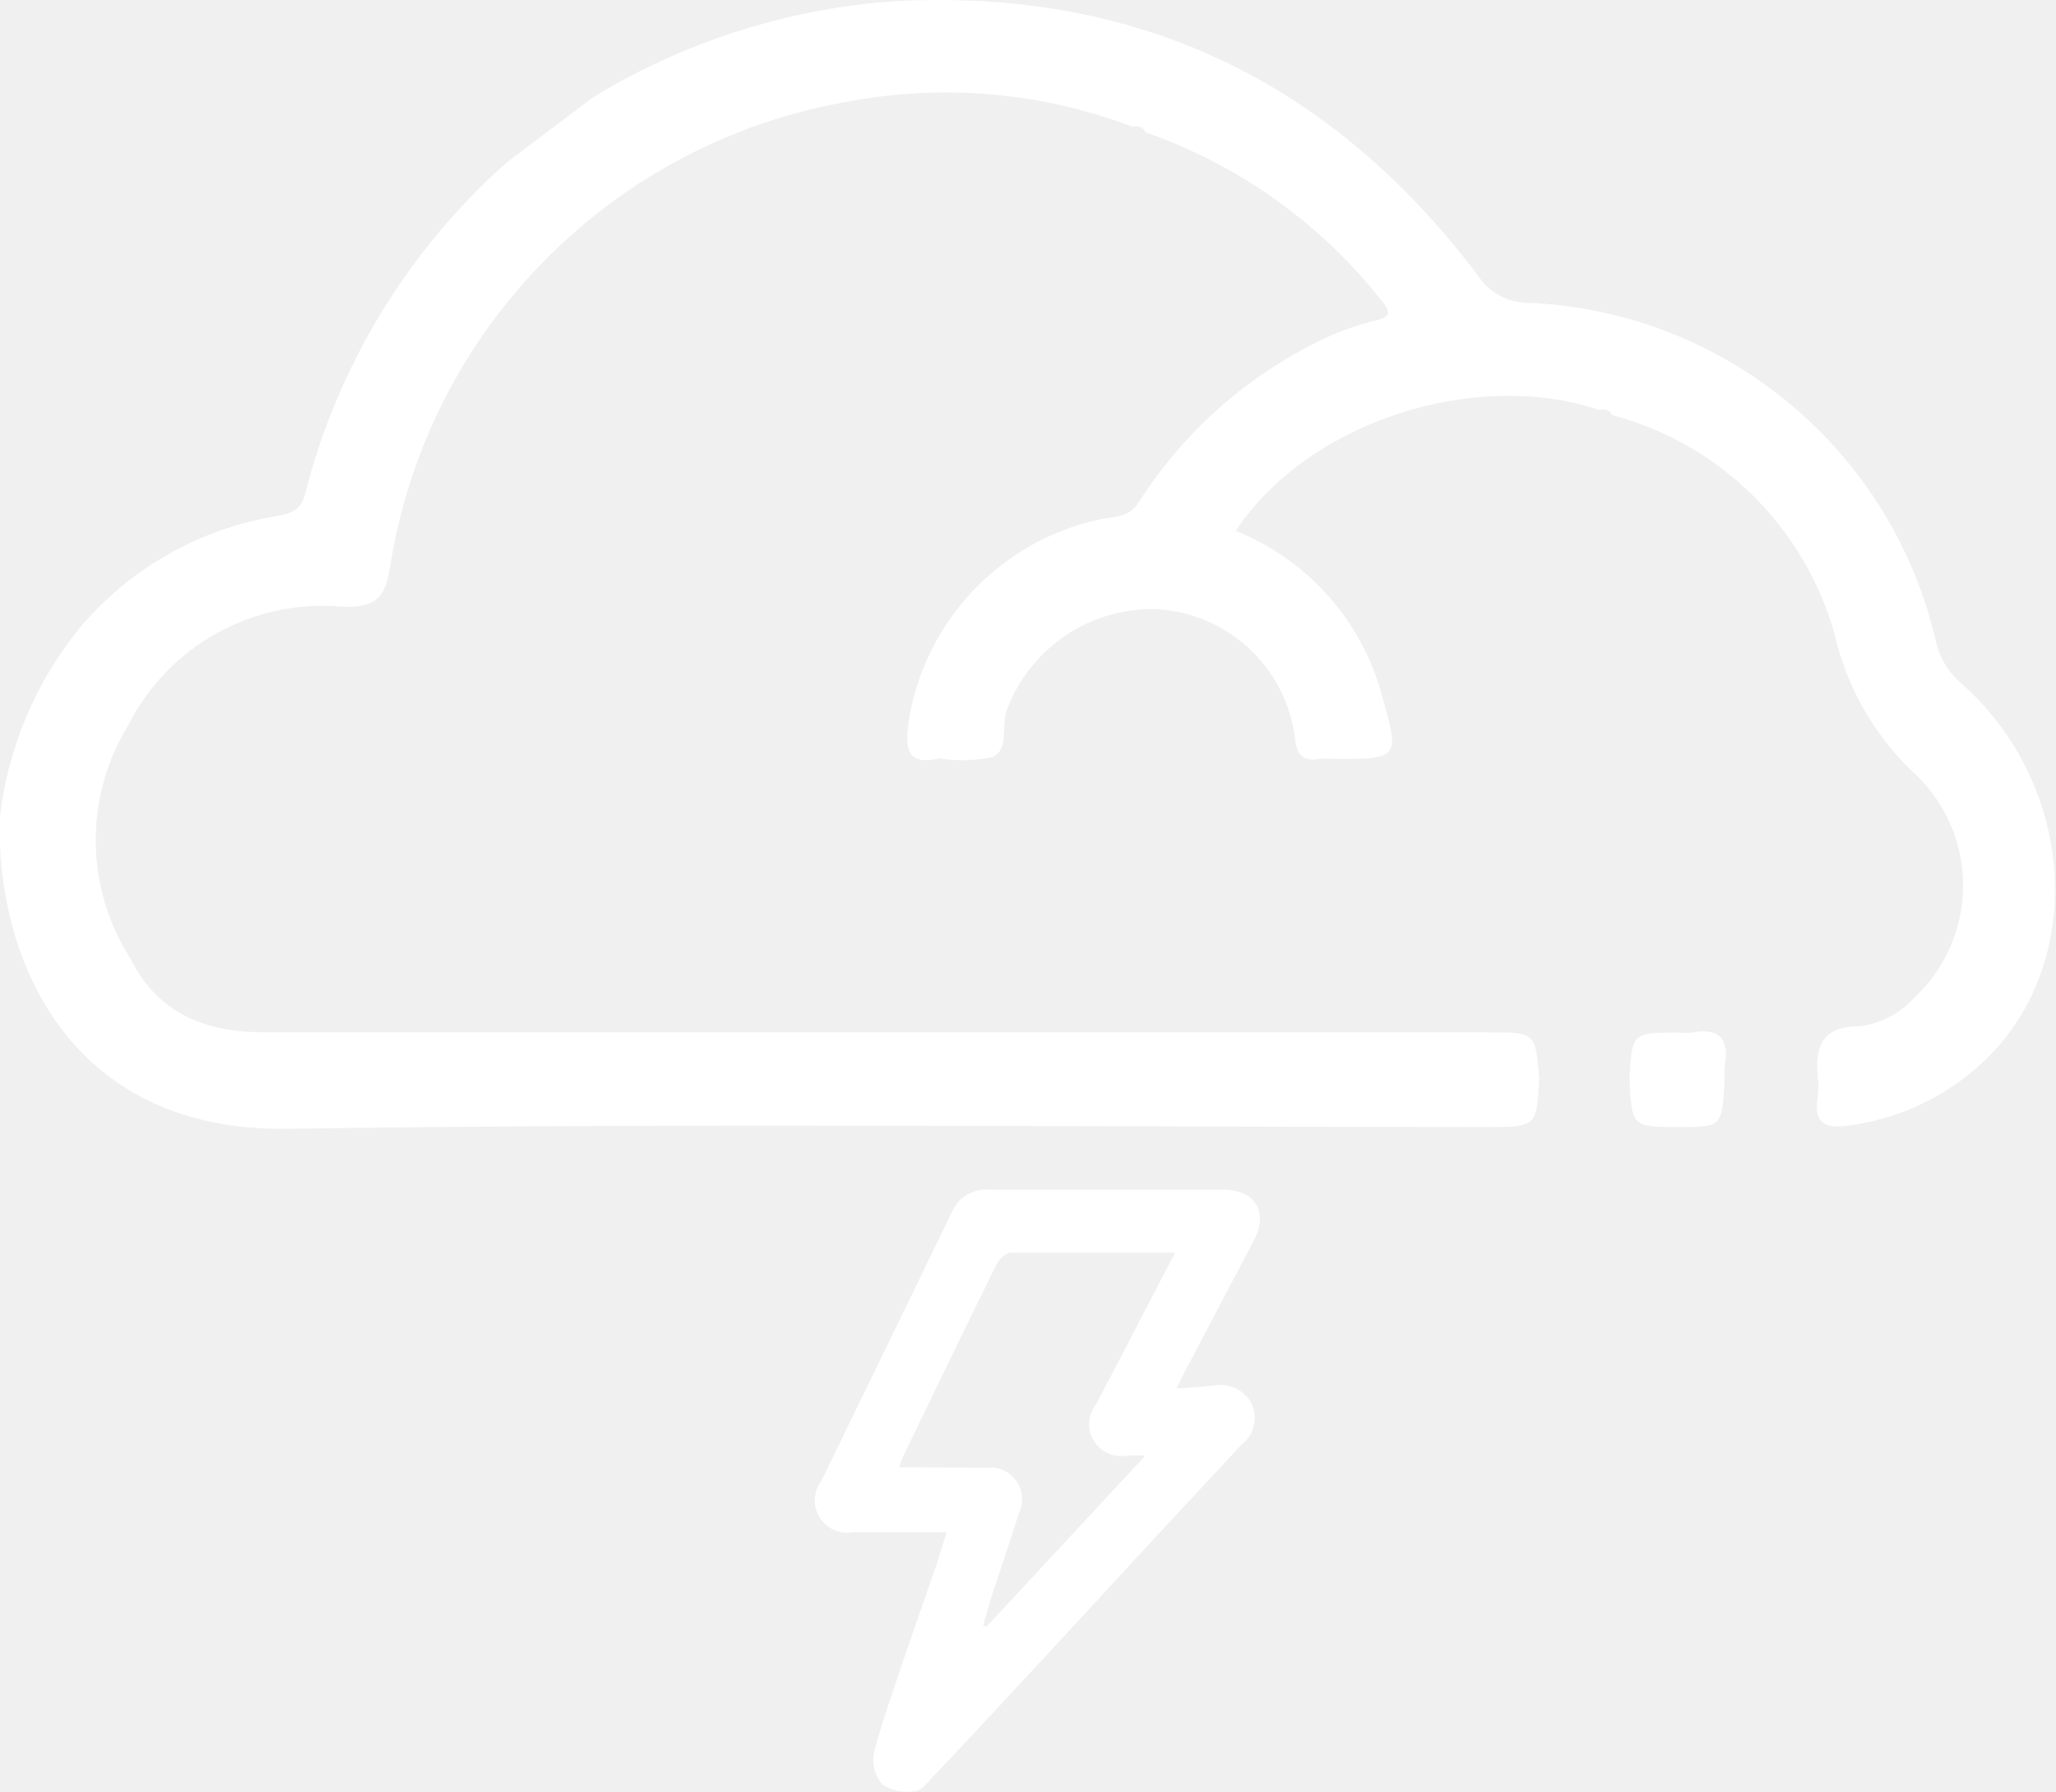
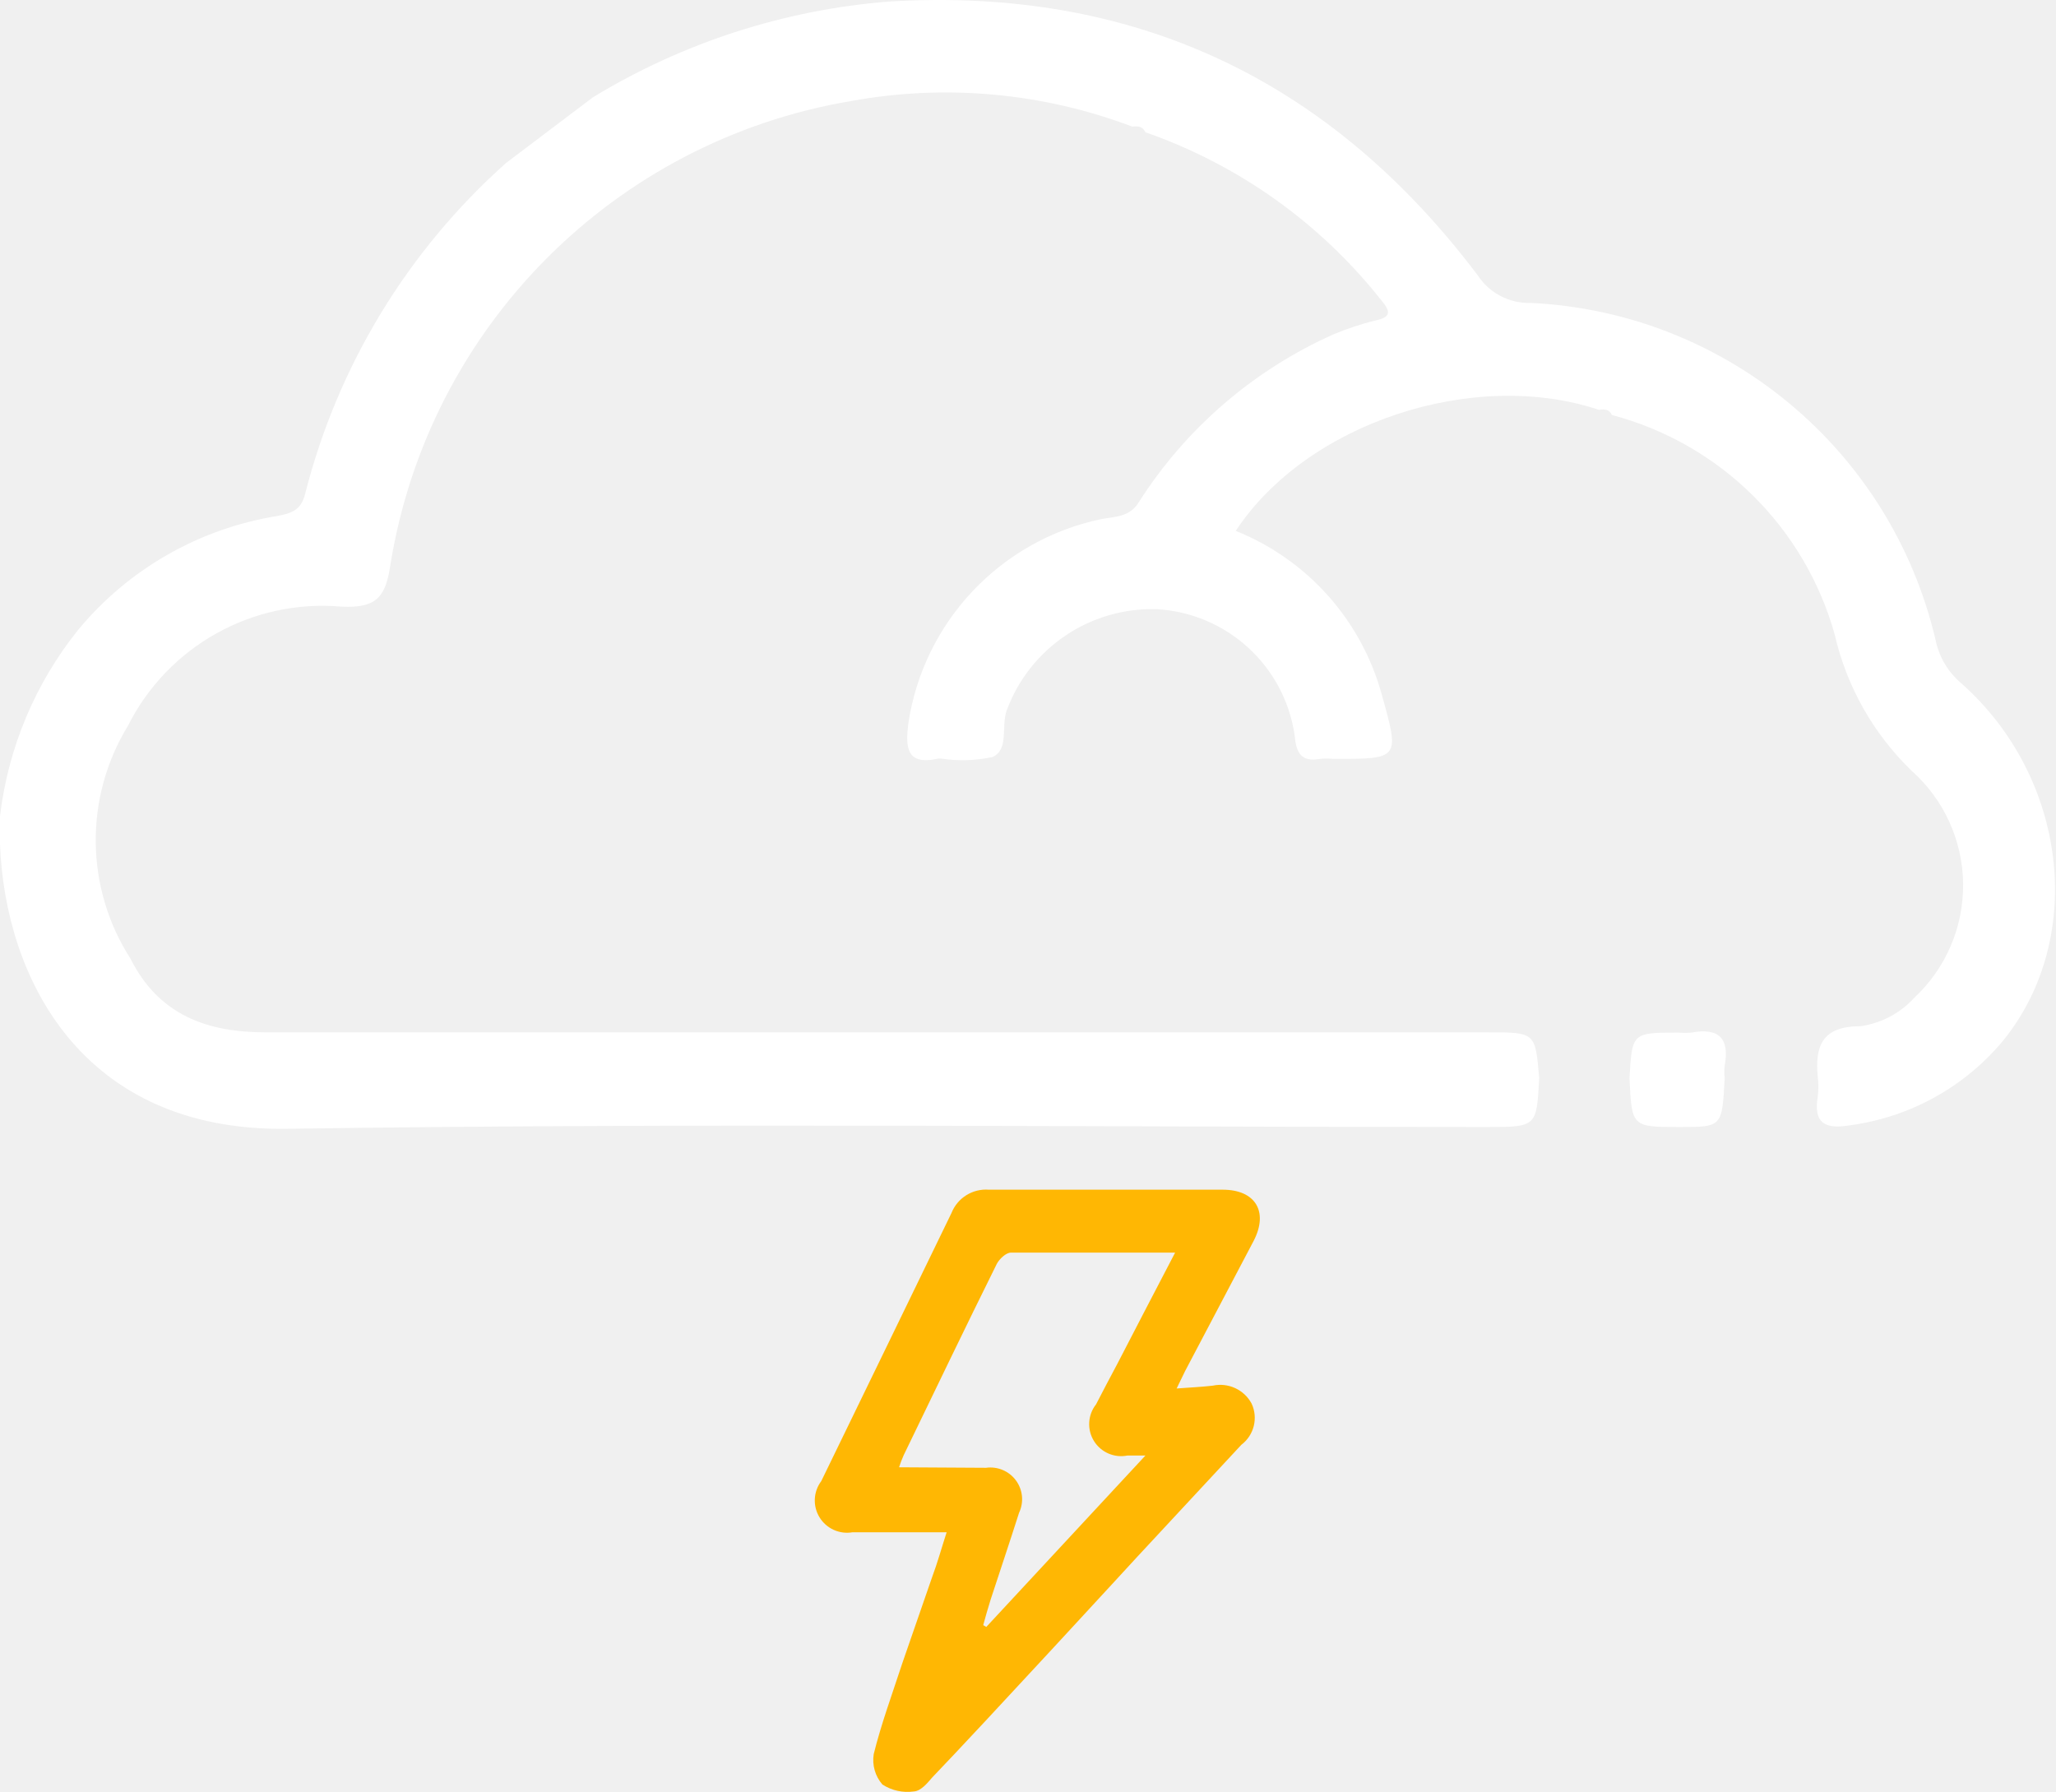
<svg xmlns="http://www.w3.org/2000/svg" viewBox="0 0 80.36 70.02">
  <defs>
    <style>.cls-1{fill:#FFFFFF;}.cls-2{fill:#FFFFFF;}</style>
  </defs>
  <g id="Layer_2" data-name="Layer 2">
    <g id="Layer_1-2" data-name="Layer 1">
-       <path fill="#FFFFFF" d="M36.44,69.47c2-2.08,8-8.61,8-8.61h0l4.08-4.39a1.32,1.32,0,0,0,.4-1.61,1.39,1.39,0,0,0-1.52-.7c-.44.05-.88.07-1.41.11l.33-.68L49,48.5c.59-1.14.07-2-1.21-2-3,0-6.09,0-9.14,0a1.45,1.45,0,0,0-1.46.91c-1.69,3.49-3.4,7-5.09,10.48a1.26,1.26,0,0,0,1.22,2H37c-.2.62-.36,1.2-.57,1.76L35.27,65c-.41,1.25-.83,2.39-1.12,3.56a1.46,1.46,0,0,0,.34,1.19,1.8,1.8,0,0,0,1.23.27C36,70,36.24,69.7,36.44,69.47Zm-1.3-12.12a4.7,4.7,0,0,1,.18-.47c1.21-2.5,2.41-5,3.64-7.48.1-.19.36-.44.55-.44,2.1,0,4.2,0,6.42,0-.79,1.52-1.53,2.93-2.26,4.35-.28.53-.56,1.05-.83,1.58a1.25,1.25,0,0,0,1.23,2h.7l-6.22,6.7-.12-.07c.09-.33.18-.65.29-1,.37-1.13.75-2.26,1.11-3.39a1.24,1.24,0,0,0-1.29-1.76Z" />
+       <path fill="#FFB703" d="M36.44,69.47c2-2.08,8-8.61,8-8.61h0l4.08-4.39a1.32,1.32,0,0,0,.4-1.61,1.39,1.39,0,0,0-1.52-.7c-.44.05-.88.07-1.41.11l.33-.68L49,48.5c.59-1.14.07-2-1.21-2-3,0-6.09,0-9.14,0a1.45,1.45,0,0,0-1.46.91c-1.69,3.49-3.4,7-5.09,10.48a1.26,1.26,0,0,0,1.22,2H37c-.2.62-.36,1.2-.57,1.76L35.27,65c-.41,1.25-.83,2.39-1.12,3.56a1.46,1.46,0,0,0,.34,1.19,1.8,1.8,0,0,0,1.23.27C36,70,36.24,69.7,36.44,69.47Zm-1.3-12.12a4.7,4.7,0,0,1,.18-.47c1.21-2.5,2.41-5,3.64-7.48.1-.19.36-.44.55-.44,2.1,0,4.2,0,6.42,0-.79,1.52-1.53,2.93-2.26,4.35-.28.53-.56,1.05-.83,1.58a1.25,1.25,0,0,0,1.23,2h.7l-6.22,6.7-.12-.07c.09-.33.18-.65.29-1,.37-1.13.75-2.26,1.11-3.39a1.24,1.24,0,0,0-1.29-1.76Z" />
      <path class="cls-1" d="M0,31.9a14.33,14.33,0,0,1,3.07-7.3,12.72,12.72,0,0,1,7.76-4.43c.61-.11.95-.26,1.1-.88A25.83,25.83,0,0,1,19.78,6.37l3.4-2.57A26.25,26.25,0,0,1,34.75.06c9.59-.58,17.24,3.06,23,10.69a2.39,2.39,0,0,0,2.08,1.09A17.09,17.09,0,0,1,75.65,25a3,3,0,0,0,1,1.7c4.14,3.66,4.89,9.91,1.68,13.93a9.41,9.41,0,0,1-6,3.35c-1,.17-1.46-.07-1.28-1.14a3,3,0,0,0,0-.73c-.12-1.23.17-2,1.67-2A3.51,3.51,0,0,0,74.82,39a6,6,0,0,0-.11-8.88,10.76,10.76,0,0,1-3-5.32A12.3,12.3,0,0,0,63,16.22h0c-.1-.22-.29-.24-.5-.2-4.91-1.64-11.43.52-14.2,4.73A9.64,9.64,0,0,1,54,27.12c.71,2.55.73,2.55-1.91,2.54a2.68,2.68,0,0,0-.49,0c-.75.14-.94-.24-1-.93a5.77,5.77,0,0,0-5.4-4.92,6.06,6.06,0,0,0-5.85,3.95c-.23.62.1,1.54-.56,1.83a5.58,5.58,0,0,1-2,.06h-.12c-1.25.28-1.28-.44-1.17-1.36a9.62,9.62,0,0,1,7.54-8c.53-.1,1.11-.07,1.47-.66a17.45,17.45,0,0,1,7.63-6.57,11.53,11.53,0,0,1,1.6-.53c.65-.13.61-.36.26-.78a20.25,20.25,0,0,0-9.23-6.58h0c-.1-.23-.3-.25-.51-.22a20.59,20.59,0,0,0-11-1,21.92,21.92,0,0,0-18,18.12c-.18,1.19-.48,1.72-1.92,1.64A8.51,8.51,0,0,0,5,28.37a8.57,8.57,0,0,0,.1,9.1c1.11,2.21,3,2.89,5.34,2.88H58.16c1.85,0,1.85,0,2,1.79-.1,1.91-.1,1.91-2.06,1.91-15.62,0-31.25-.16-46.88.07C3.19,44.23.2,38.22,0,33,0,32.63,0,32.26,0,31.9Z" />
      <path class="cls-2" d="M63.69,42.15c.1-1.79.1-1.79,1.93-1.79a2.67,2.67,0,0,0,.49,0c1.07-.2,1.5.22,1.3,1.3a2,2,0,0,0,0,.48c-.1,1.91-.1,1.91-1.75,1.91C63.78,44.05,63.78,44.05,63.69,42.15Z" />
    </g>
  </g>
</svg>
